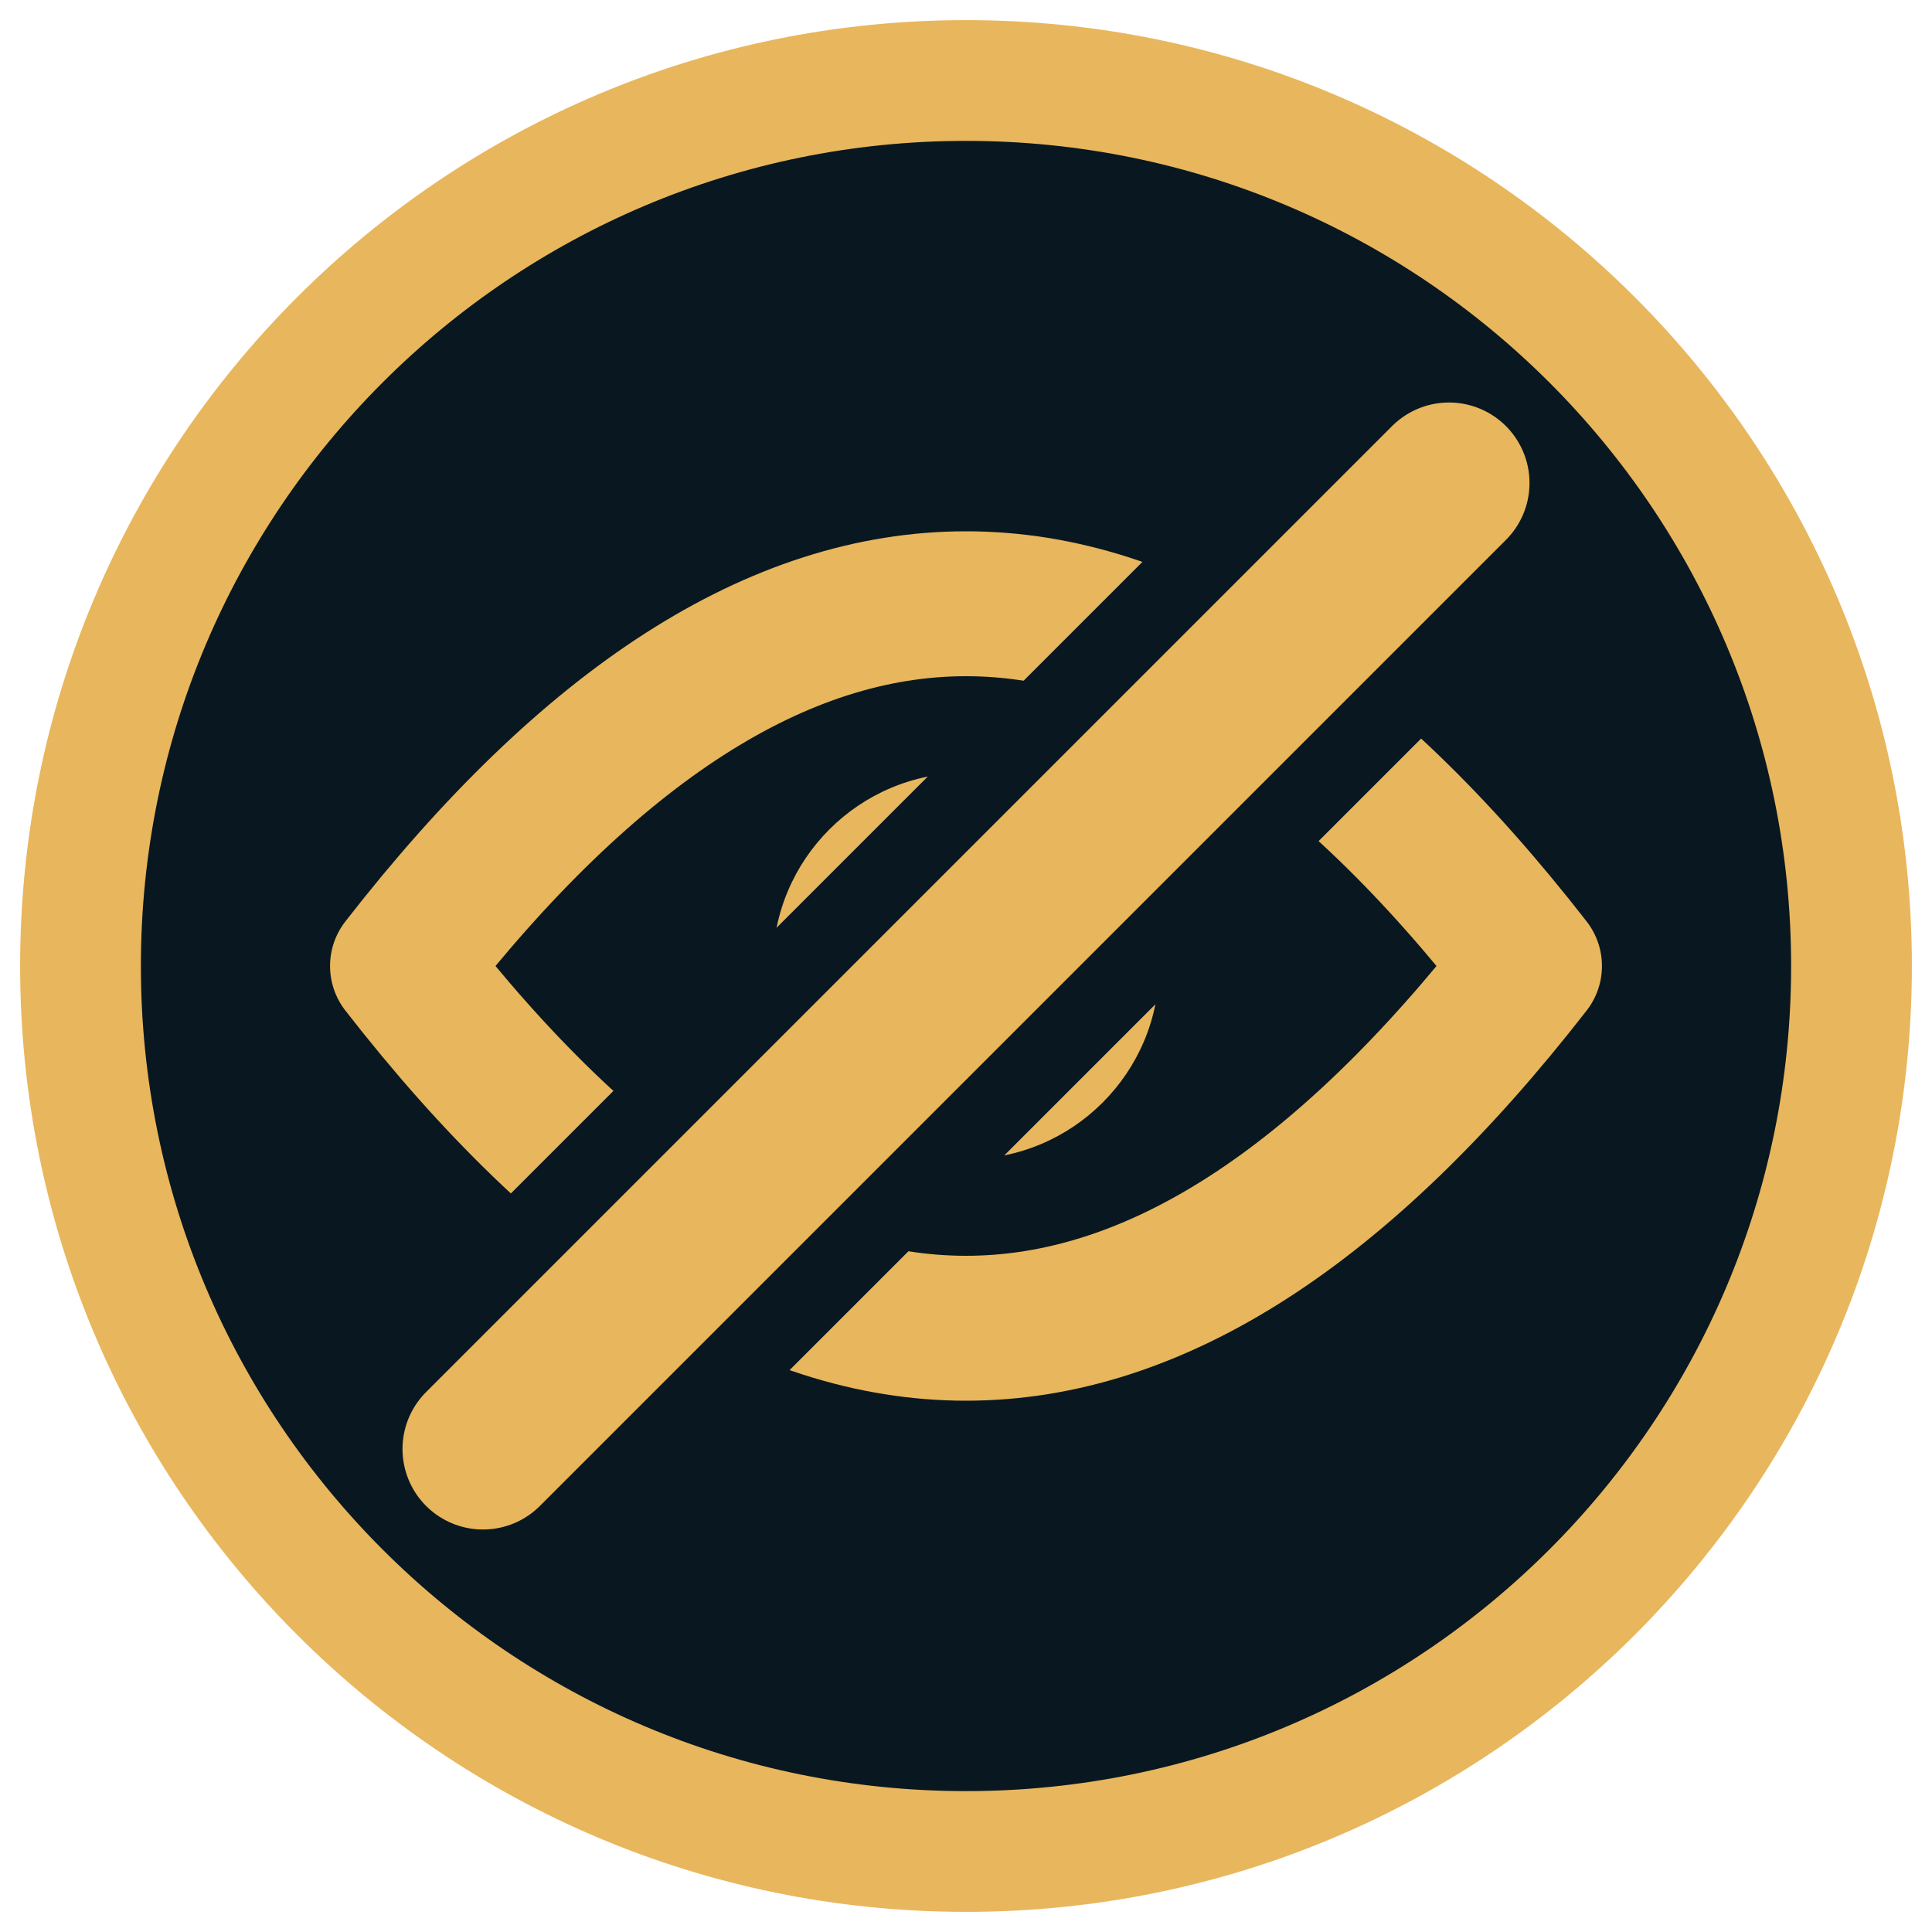
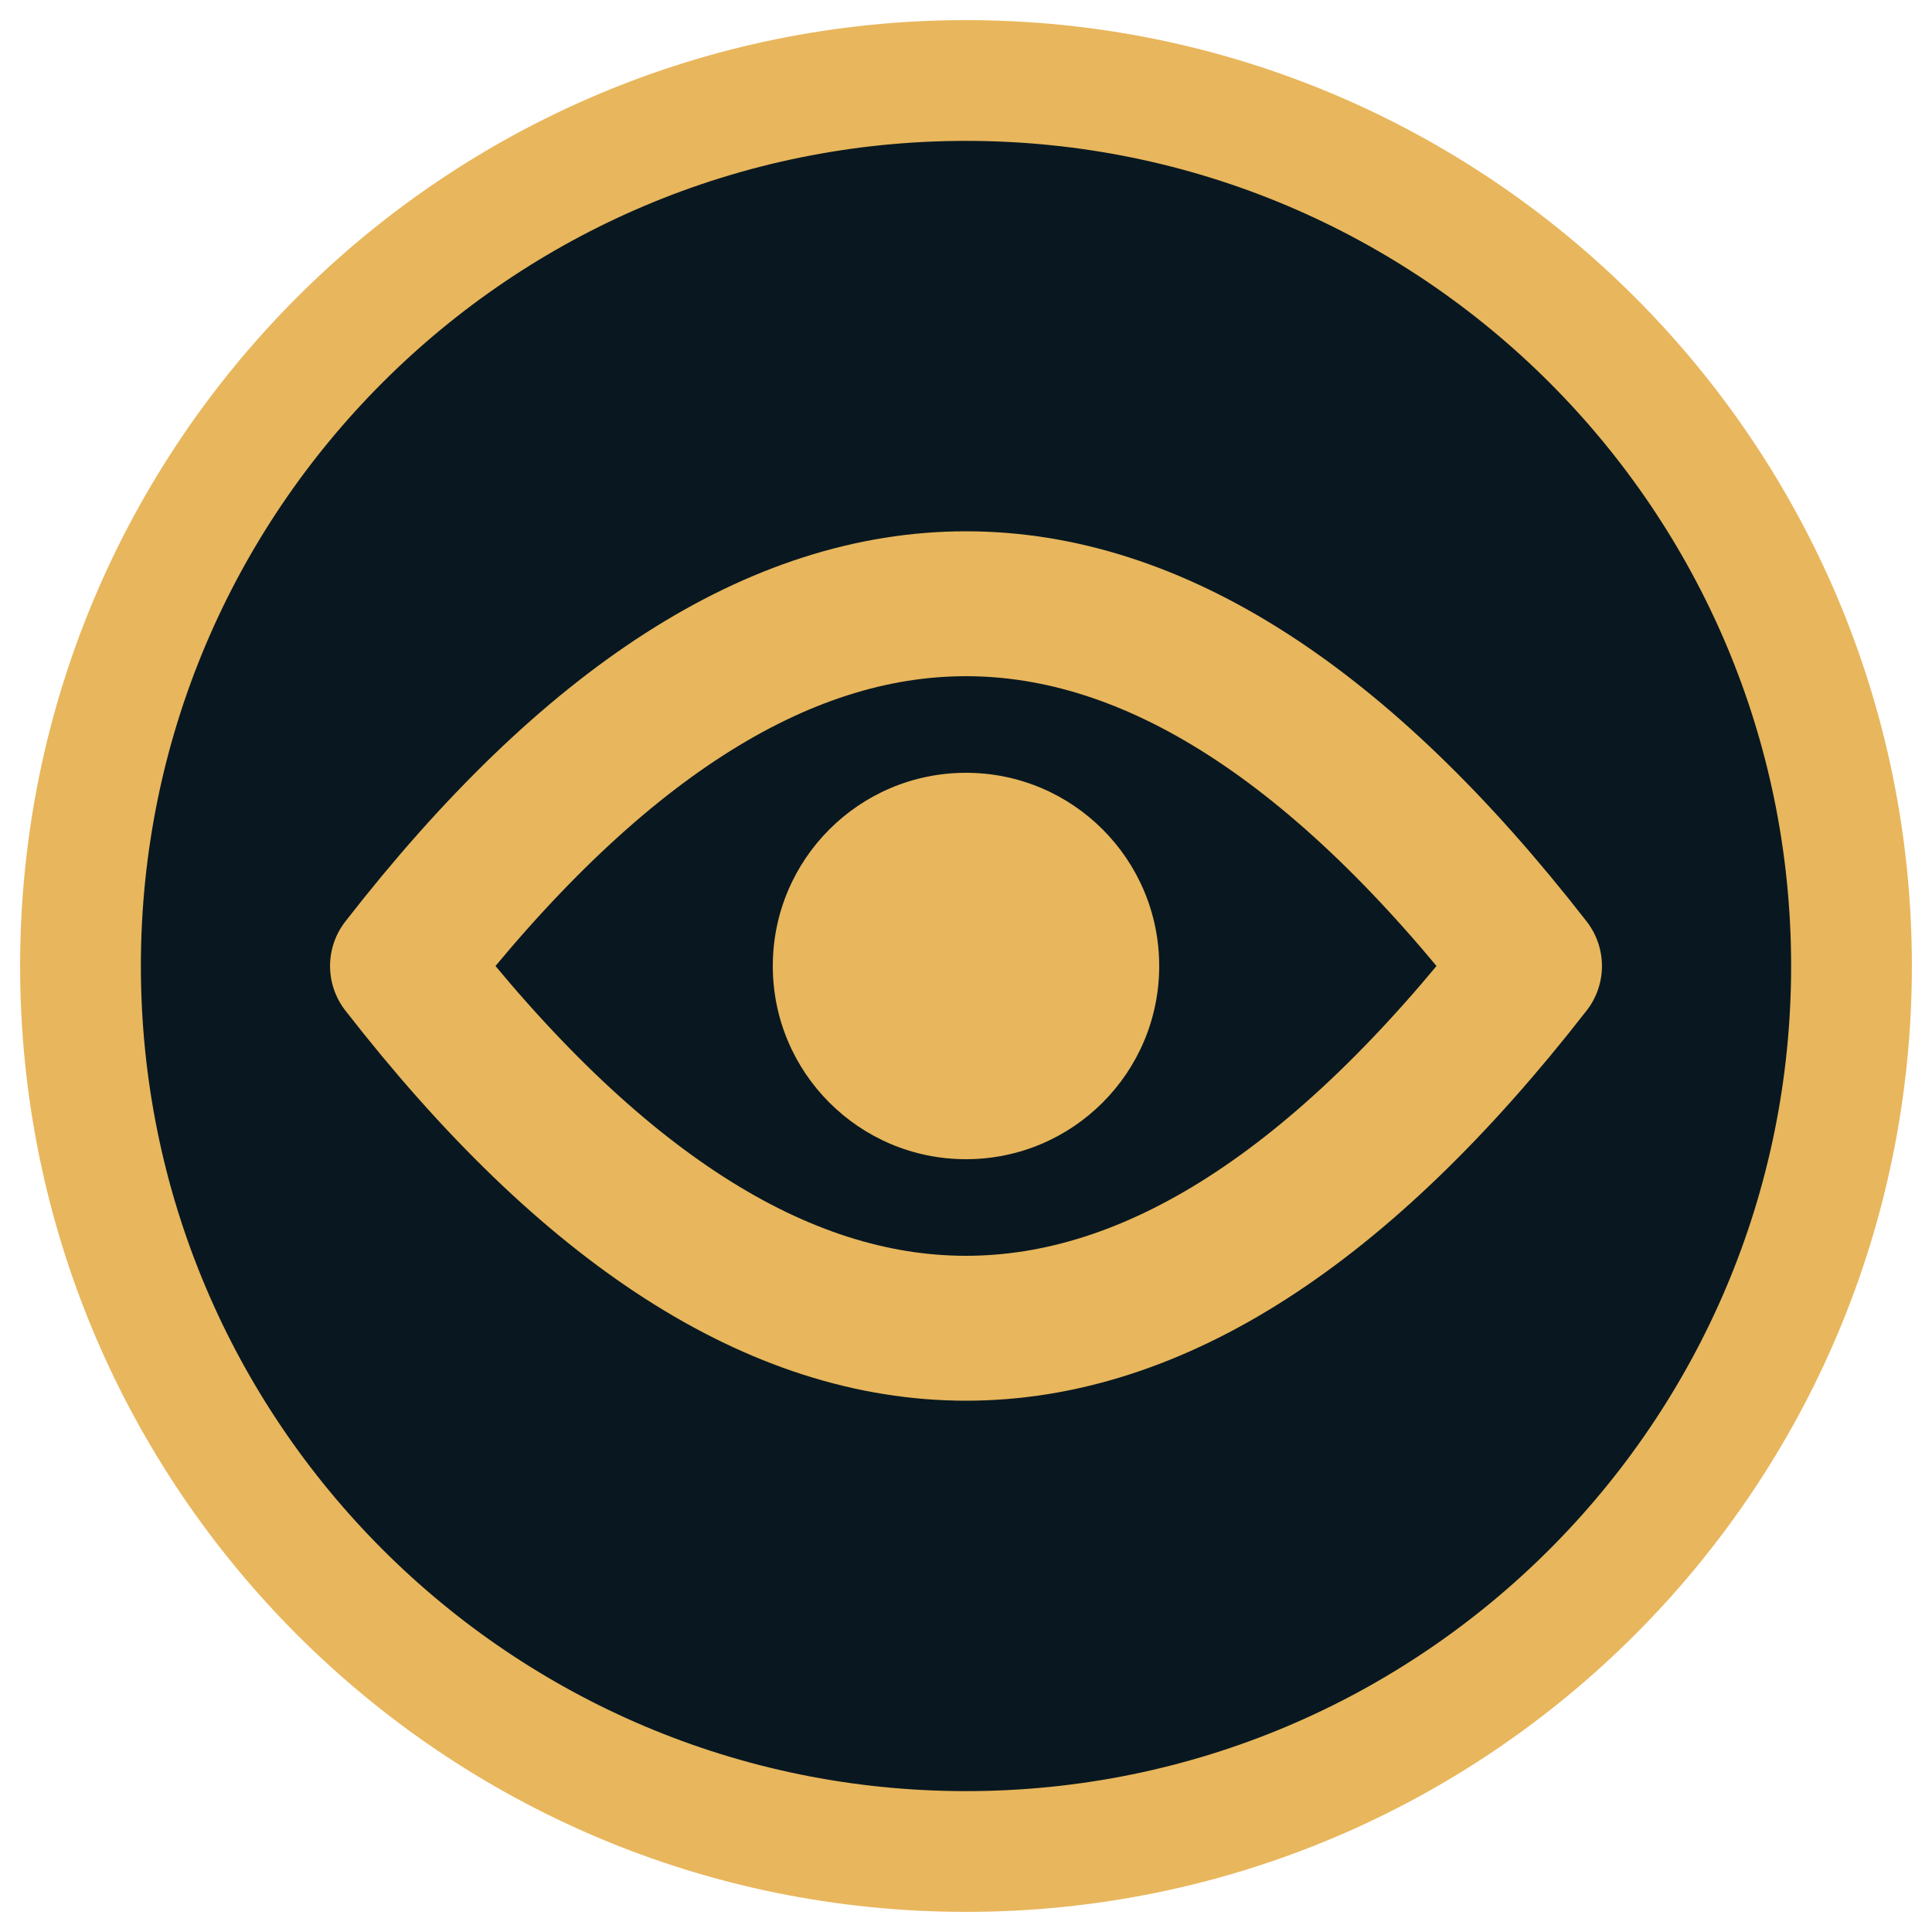
<svg xmlns="http://www.w3.org/2000/svg" width="24" height="24" viewBox="0 0 24 24">
  <circle cx="12" cy="12" r="11" fill="#091820" stroke="#e8b65c" stroke-width="1.5" />
  <path d="M5 12Q12 3 19 12Q12 21 5 12Z" fill="none" stroke="#e8b65c" stroke-width="1.8" stroke-linejoin="round" />
  <circle cx="12" cy="12" r="2.4" fill="#e8b65c" />
-   <path d="M6 18 18 6" stroke="#091820" stroke-width="4" />
-   <path d="M6 18 18 6" stroke="#e8b65c" stroke-width="2" stroke-linecap="round" />
</svg>
